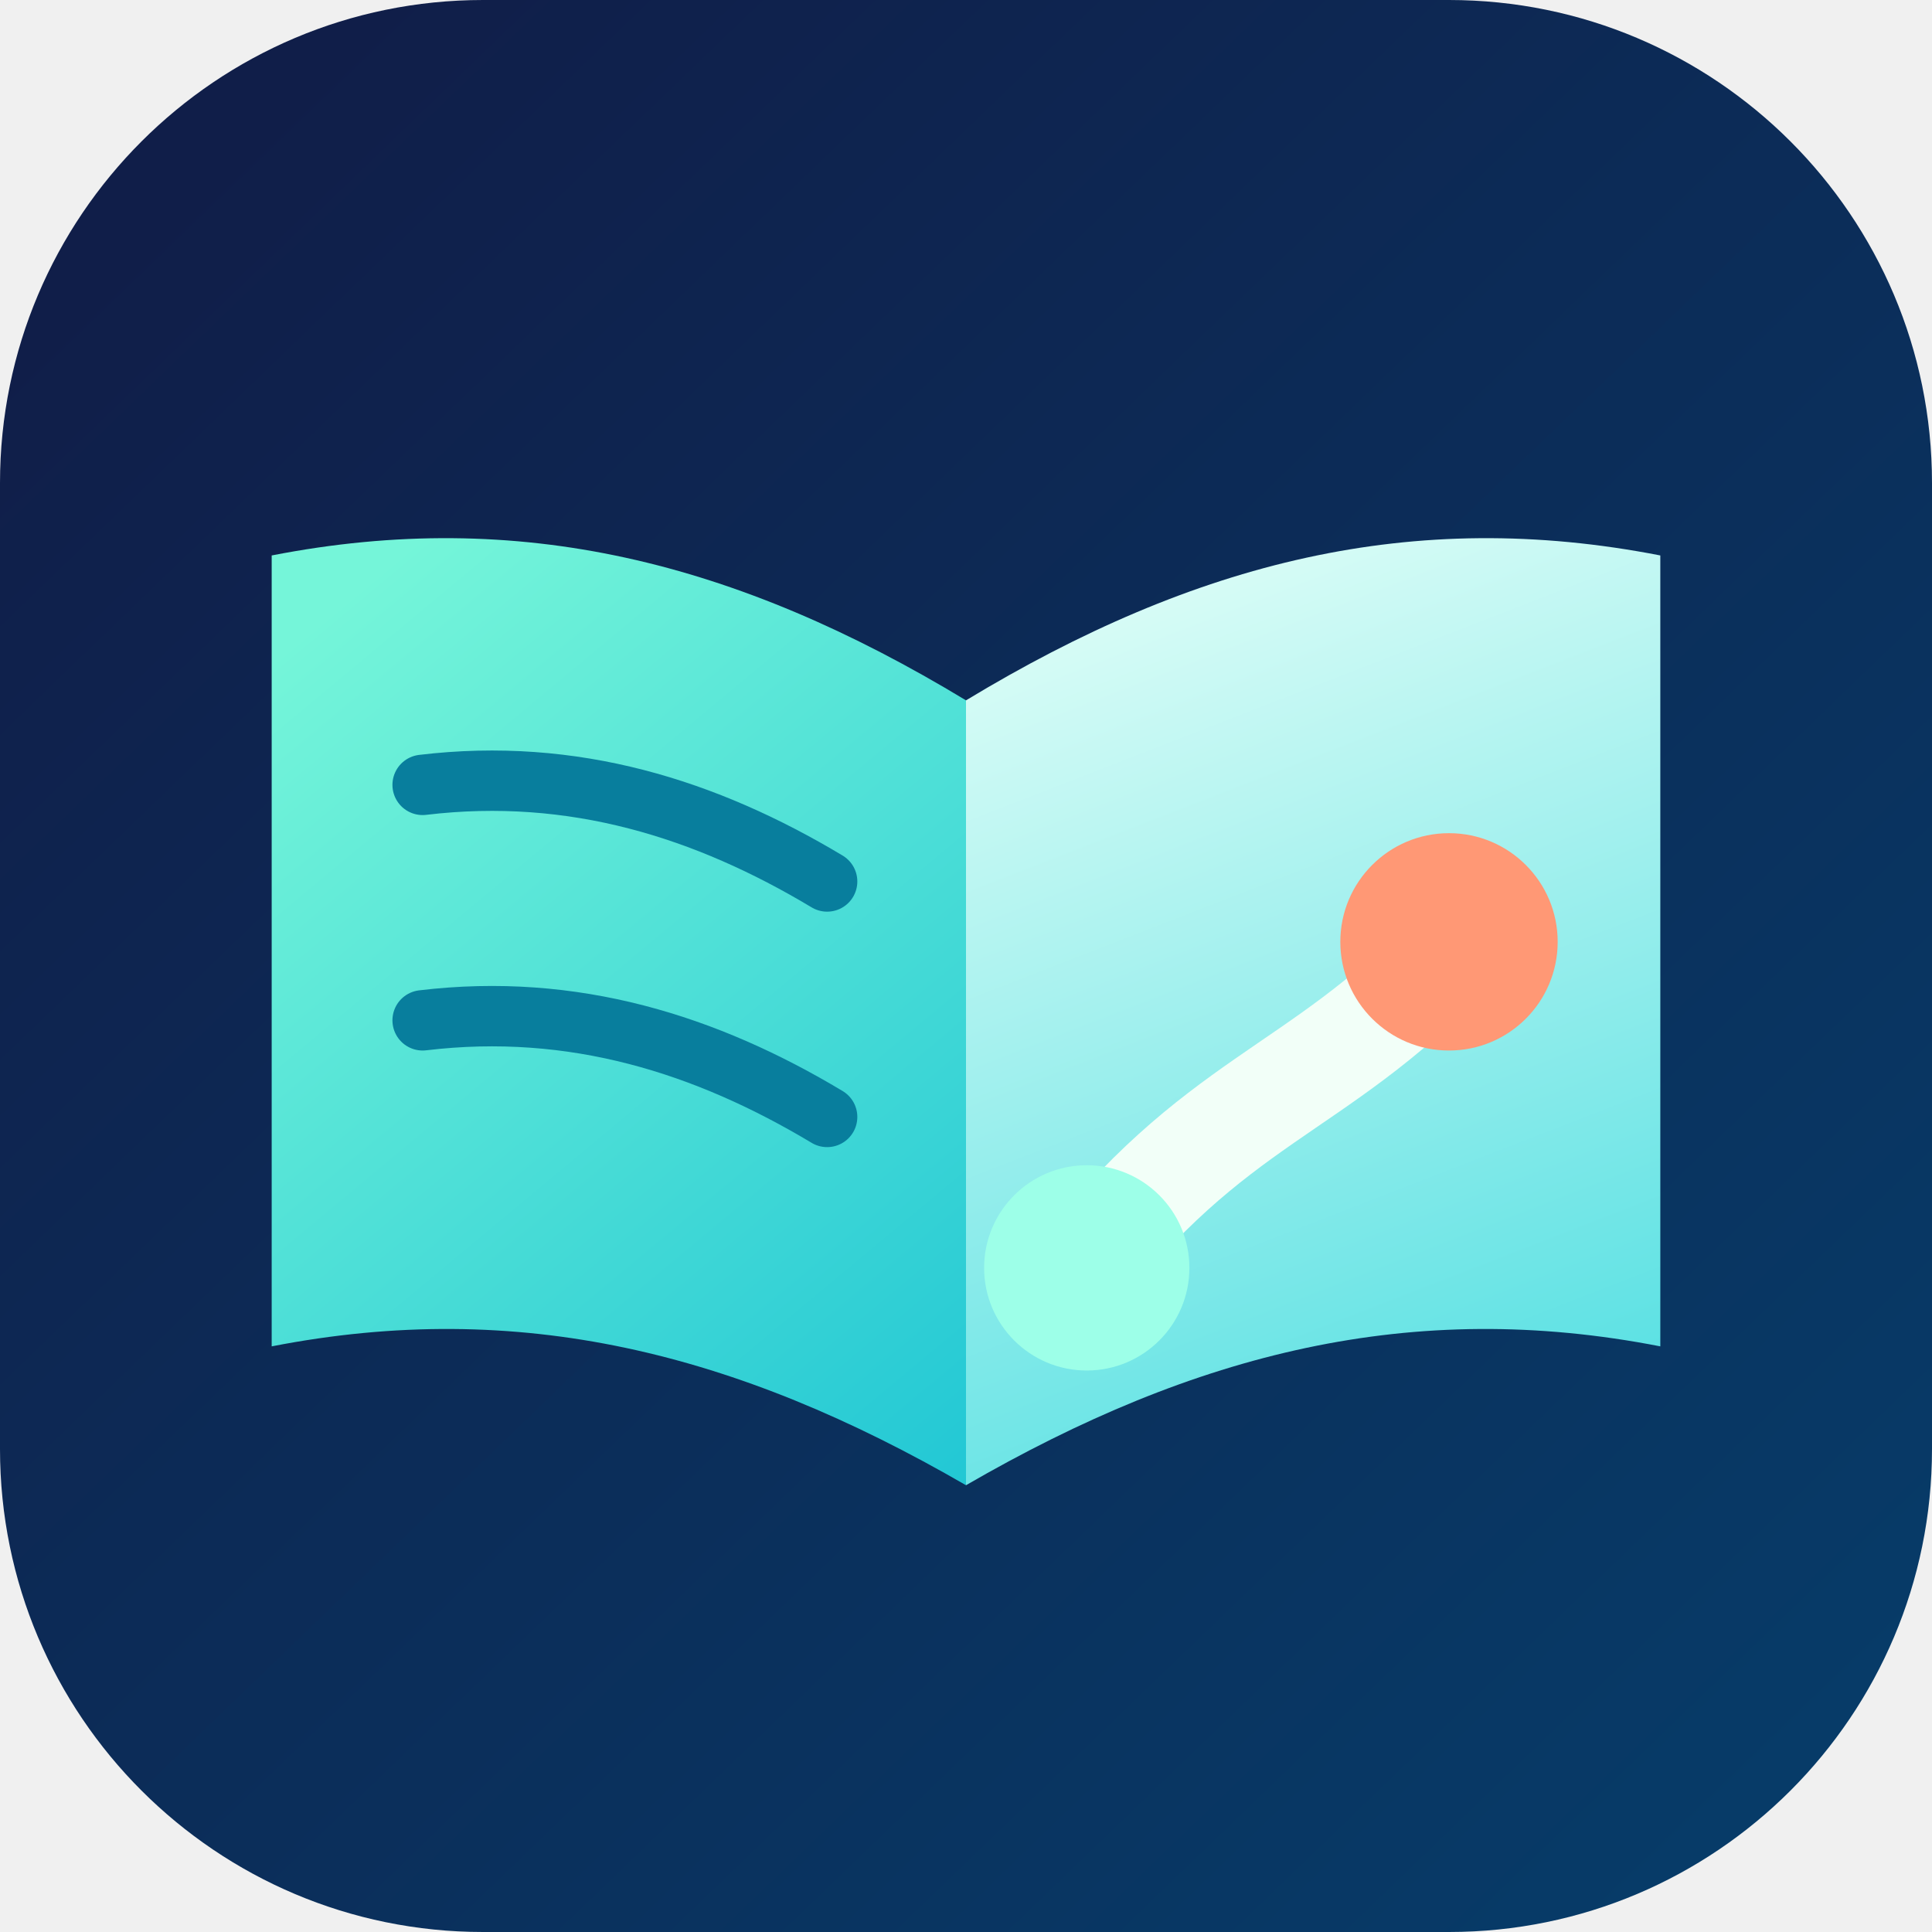
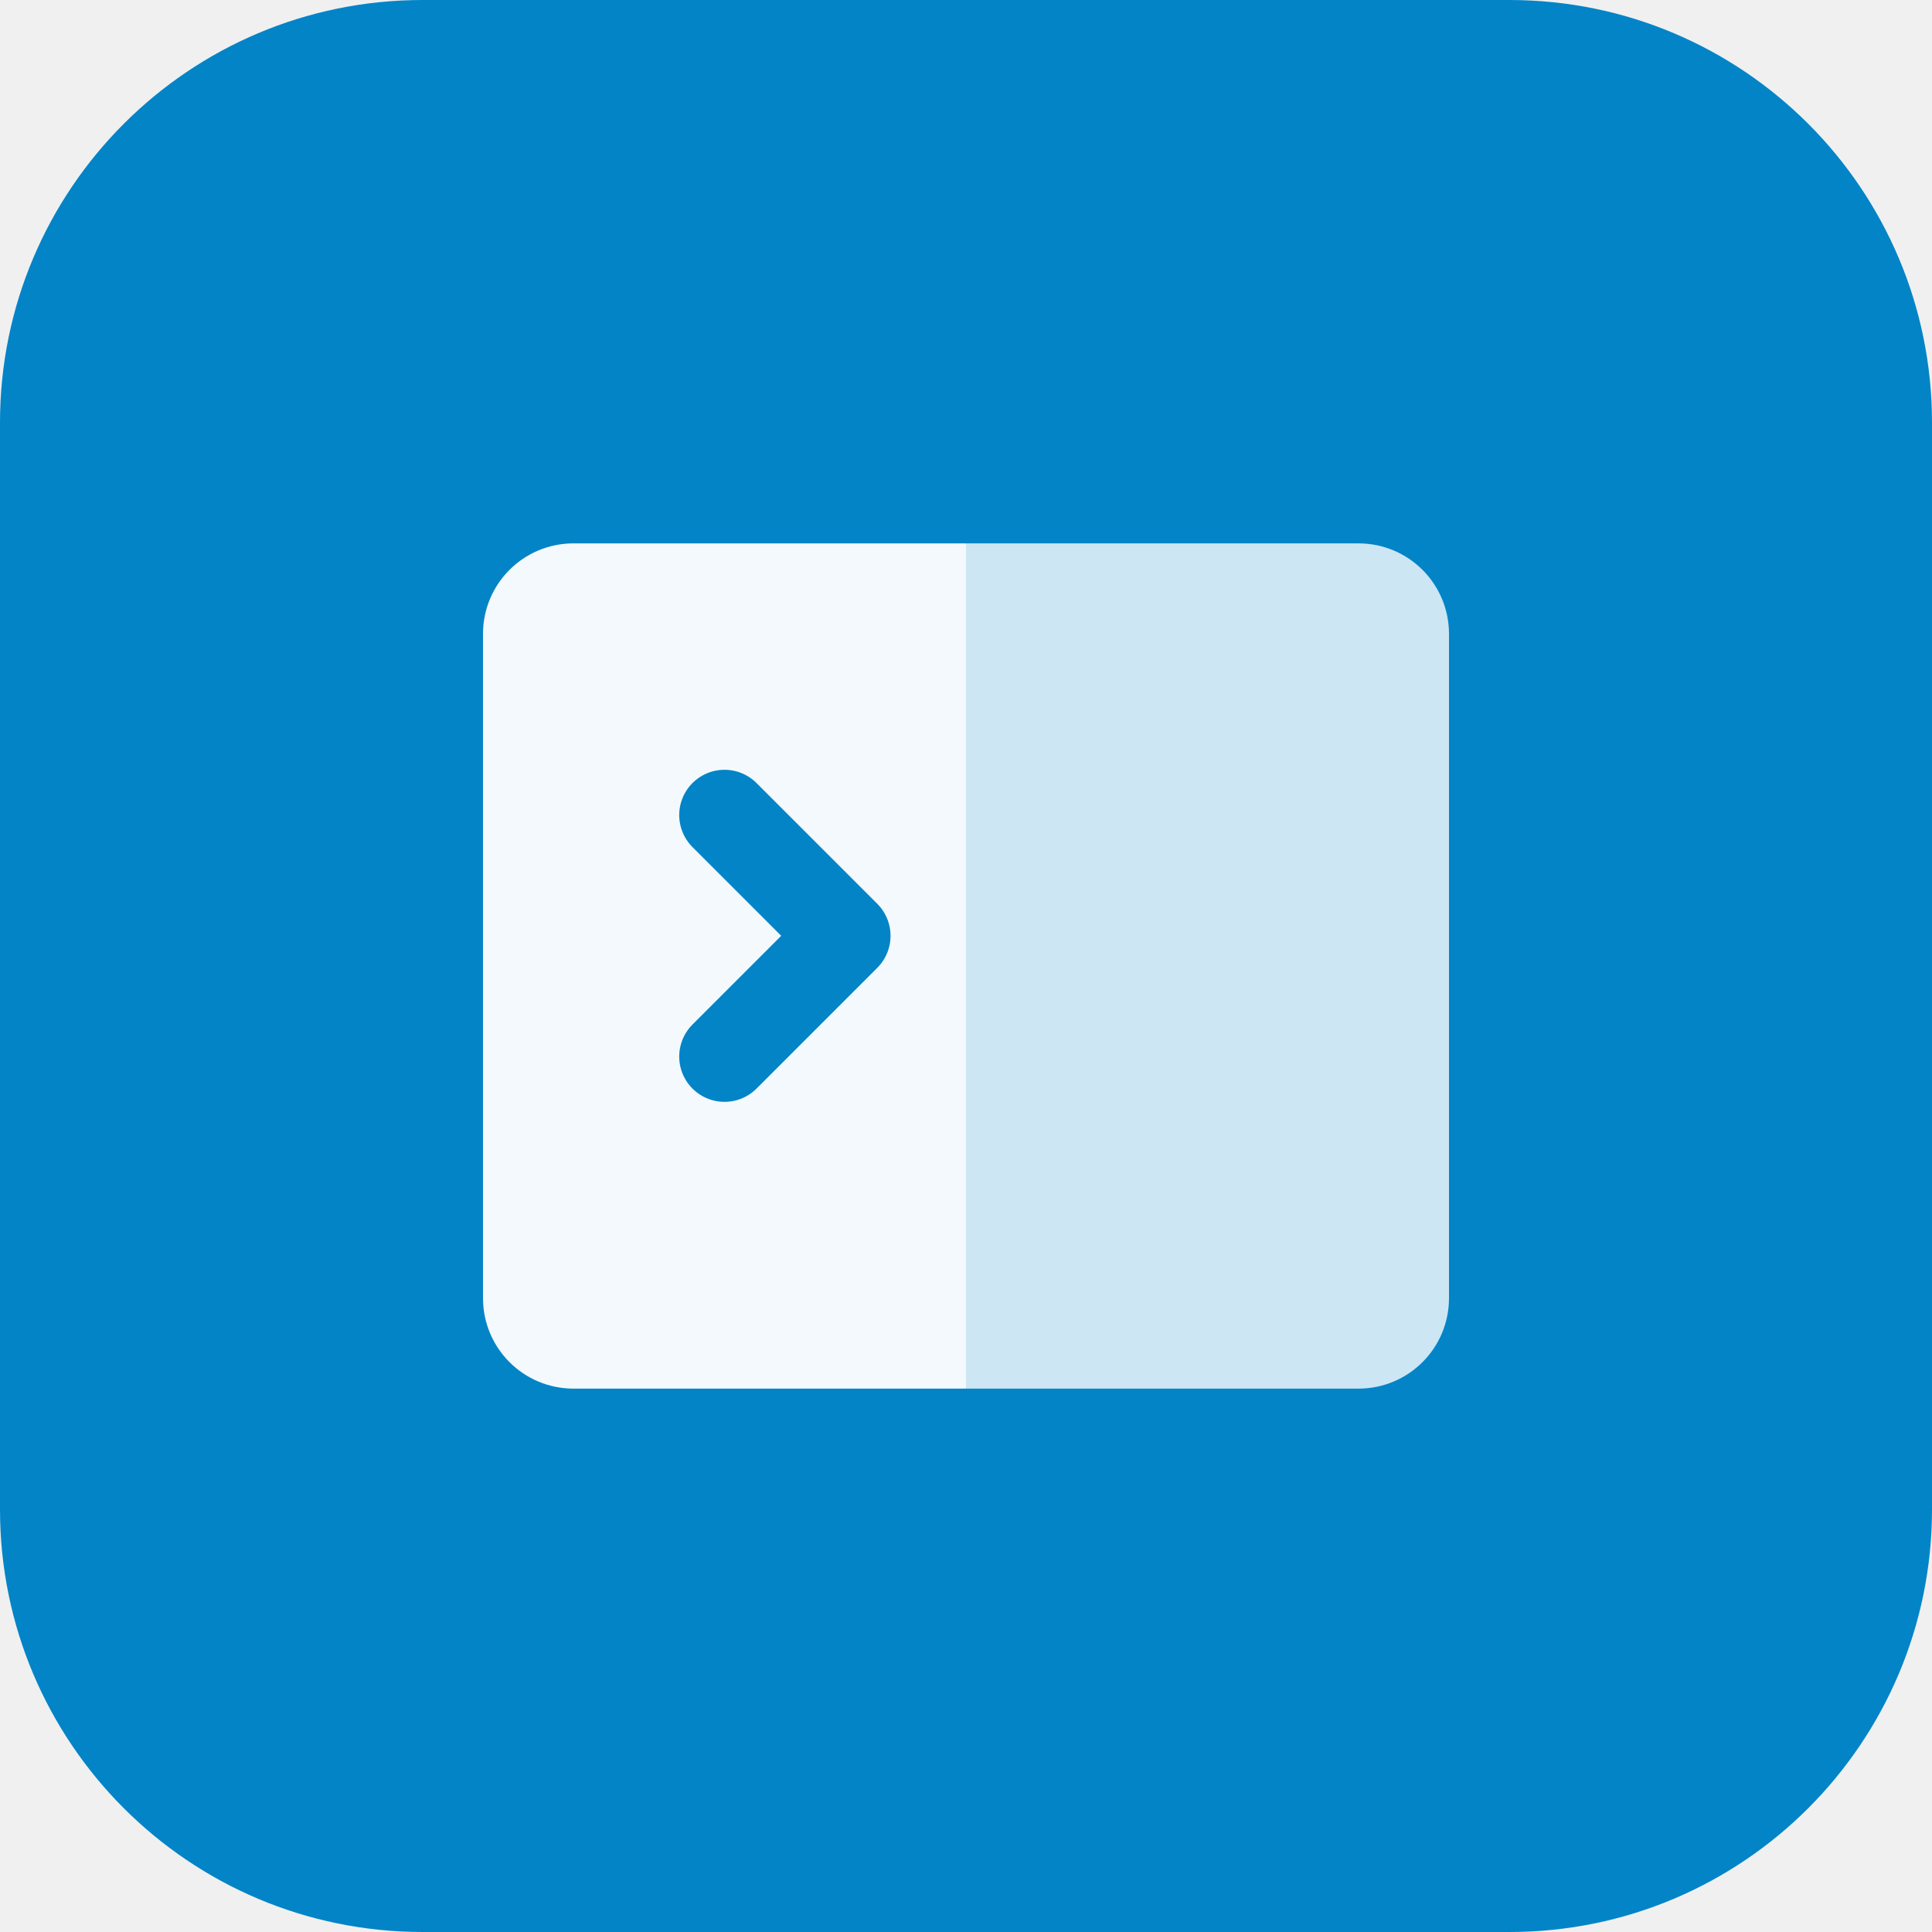
<svg xmlns="http://www.w3.org/2000/svg" viewBox="0 0 32 32" fill="none">
-   <defs>
-     <linearGradient id="bg" x1="3" y1="3" x2="29" y2="30" gradientUnits="userSpaceOnUse">
-       <stop stop-color="#101e49" />
-       <stop offset="1" stop-color="#073b68" />
-     </linearGradient>
-     <linearGradient id="left" x1="8" y1="8" x2="23" y2="26" gradientUnits="userSpaceOnUse">
-       <stop stop-color="#75f5d9" />
-       <stop offset="1" stop-color="#08b9d3" />
-     </linearGradient>
-     <linearGradient id="right" x1="19" y1="8" x2="26" y2="26" gradientUnits="userSpaceOnUse">
-       <stop stop-color="#e6fff8" />
-       <stop offset="1" stop-color="#45dce0" />
-     </linearGradient>
-   </defs>
-   <rect width="32" height="32" rx="8" fill="url(#bg)" />
-   <path d="M4.5 9.2c4.1-.8 7.7.1 11.5 2.4v13c-3.8-2.2-7.4-3.1-11.5-2.3v-13Z" fill="url(#left)" />
-   <path d="M27.5 9.2c-4.1-.8-7.7.1-11.5 2.4v13c3.8-2.2 7.4-3.1 11.5-2.3v-13Z" fill="url(#right)" />
-   <path d="M7 13c2.5-.3 4.7.4 6.7 1.6m-6.7 2.3c2.5-.3 4.7.4 6.7 1.6" stroke="#087e9d" stroke-width="1" stroke-linecap="round" />
-   <path d="M17.8 21.2c2.3-3 4-3.1 6.2-5.4" stroke="#f2fff8" stroke-width="1.7" stroke-linecap="round" />
-   <circle cx="18" cy="21" r="1.7" fill="#9dffe8" />
-   <circle cx="24" cy="15.6" r="1.8" fill="#ff9875" />
+   <rect width="32" height="32" rx="7" fill="#0284c7" />
+   <path d="M8 10.5C8 9.67 8.67 9 9.5 9H16V23H9.5C8.67 23 8 22.33 8 21.5V10.5Z" fill="white" fill-opacity="0.95" />
+   <path d="M16 9H22.5C23.33 9 24 9.67 24 10.5V21.5C24 22.33 23.33 23 22.5 23H16V9Z" fill="white" fill-opacity="0.8" />
+   <path d="M12 13.5L14 15.5L12 17.5" stroke="#0284c7" stroke-width="1.5" stroke-linecap="round" stroke-linejoin="round" />
</svg>
